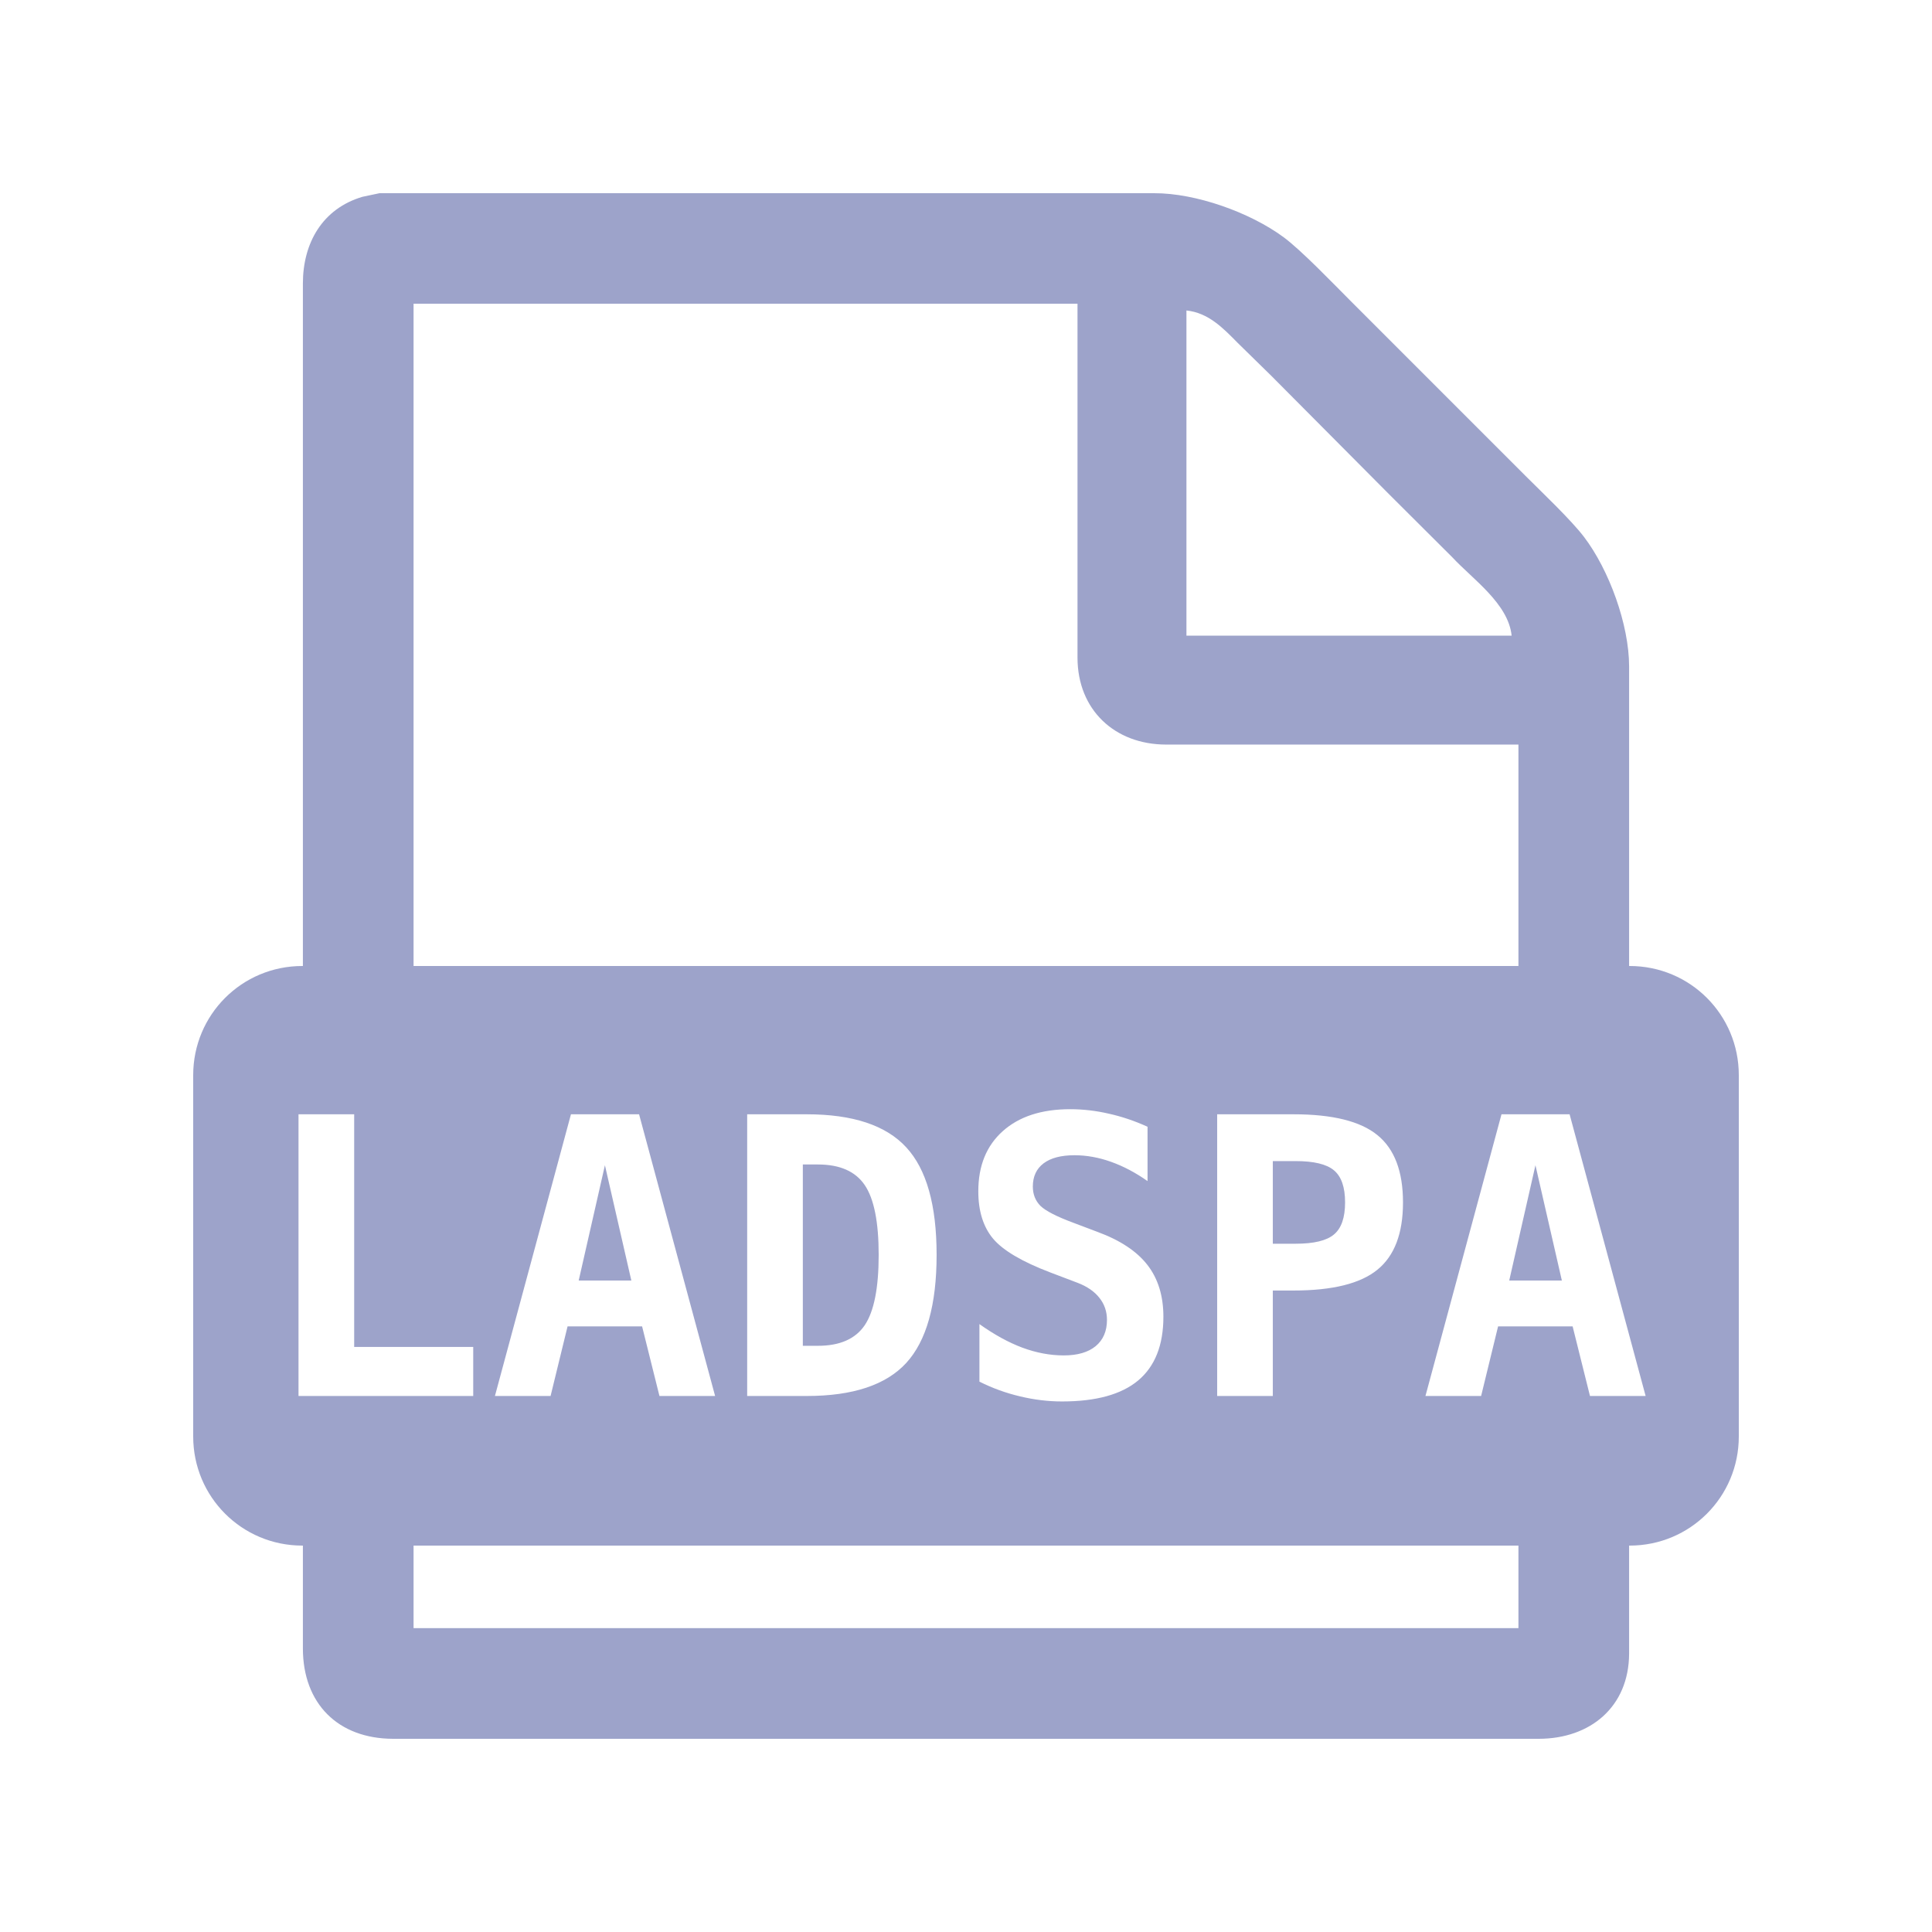
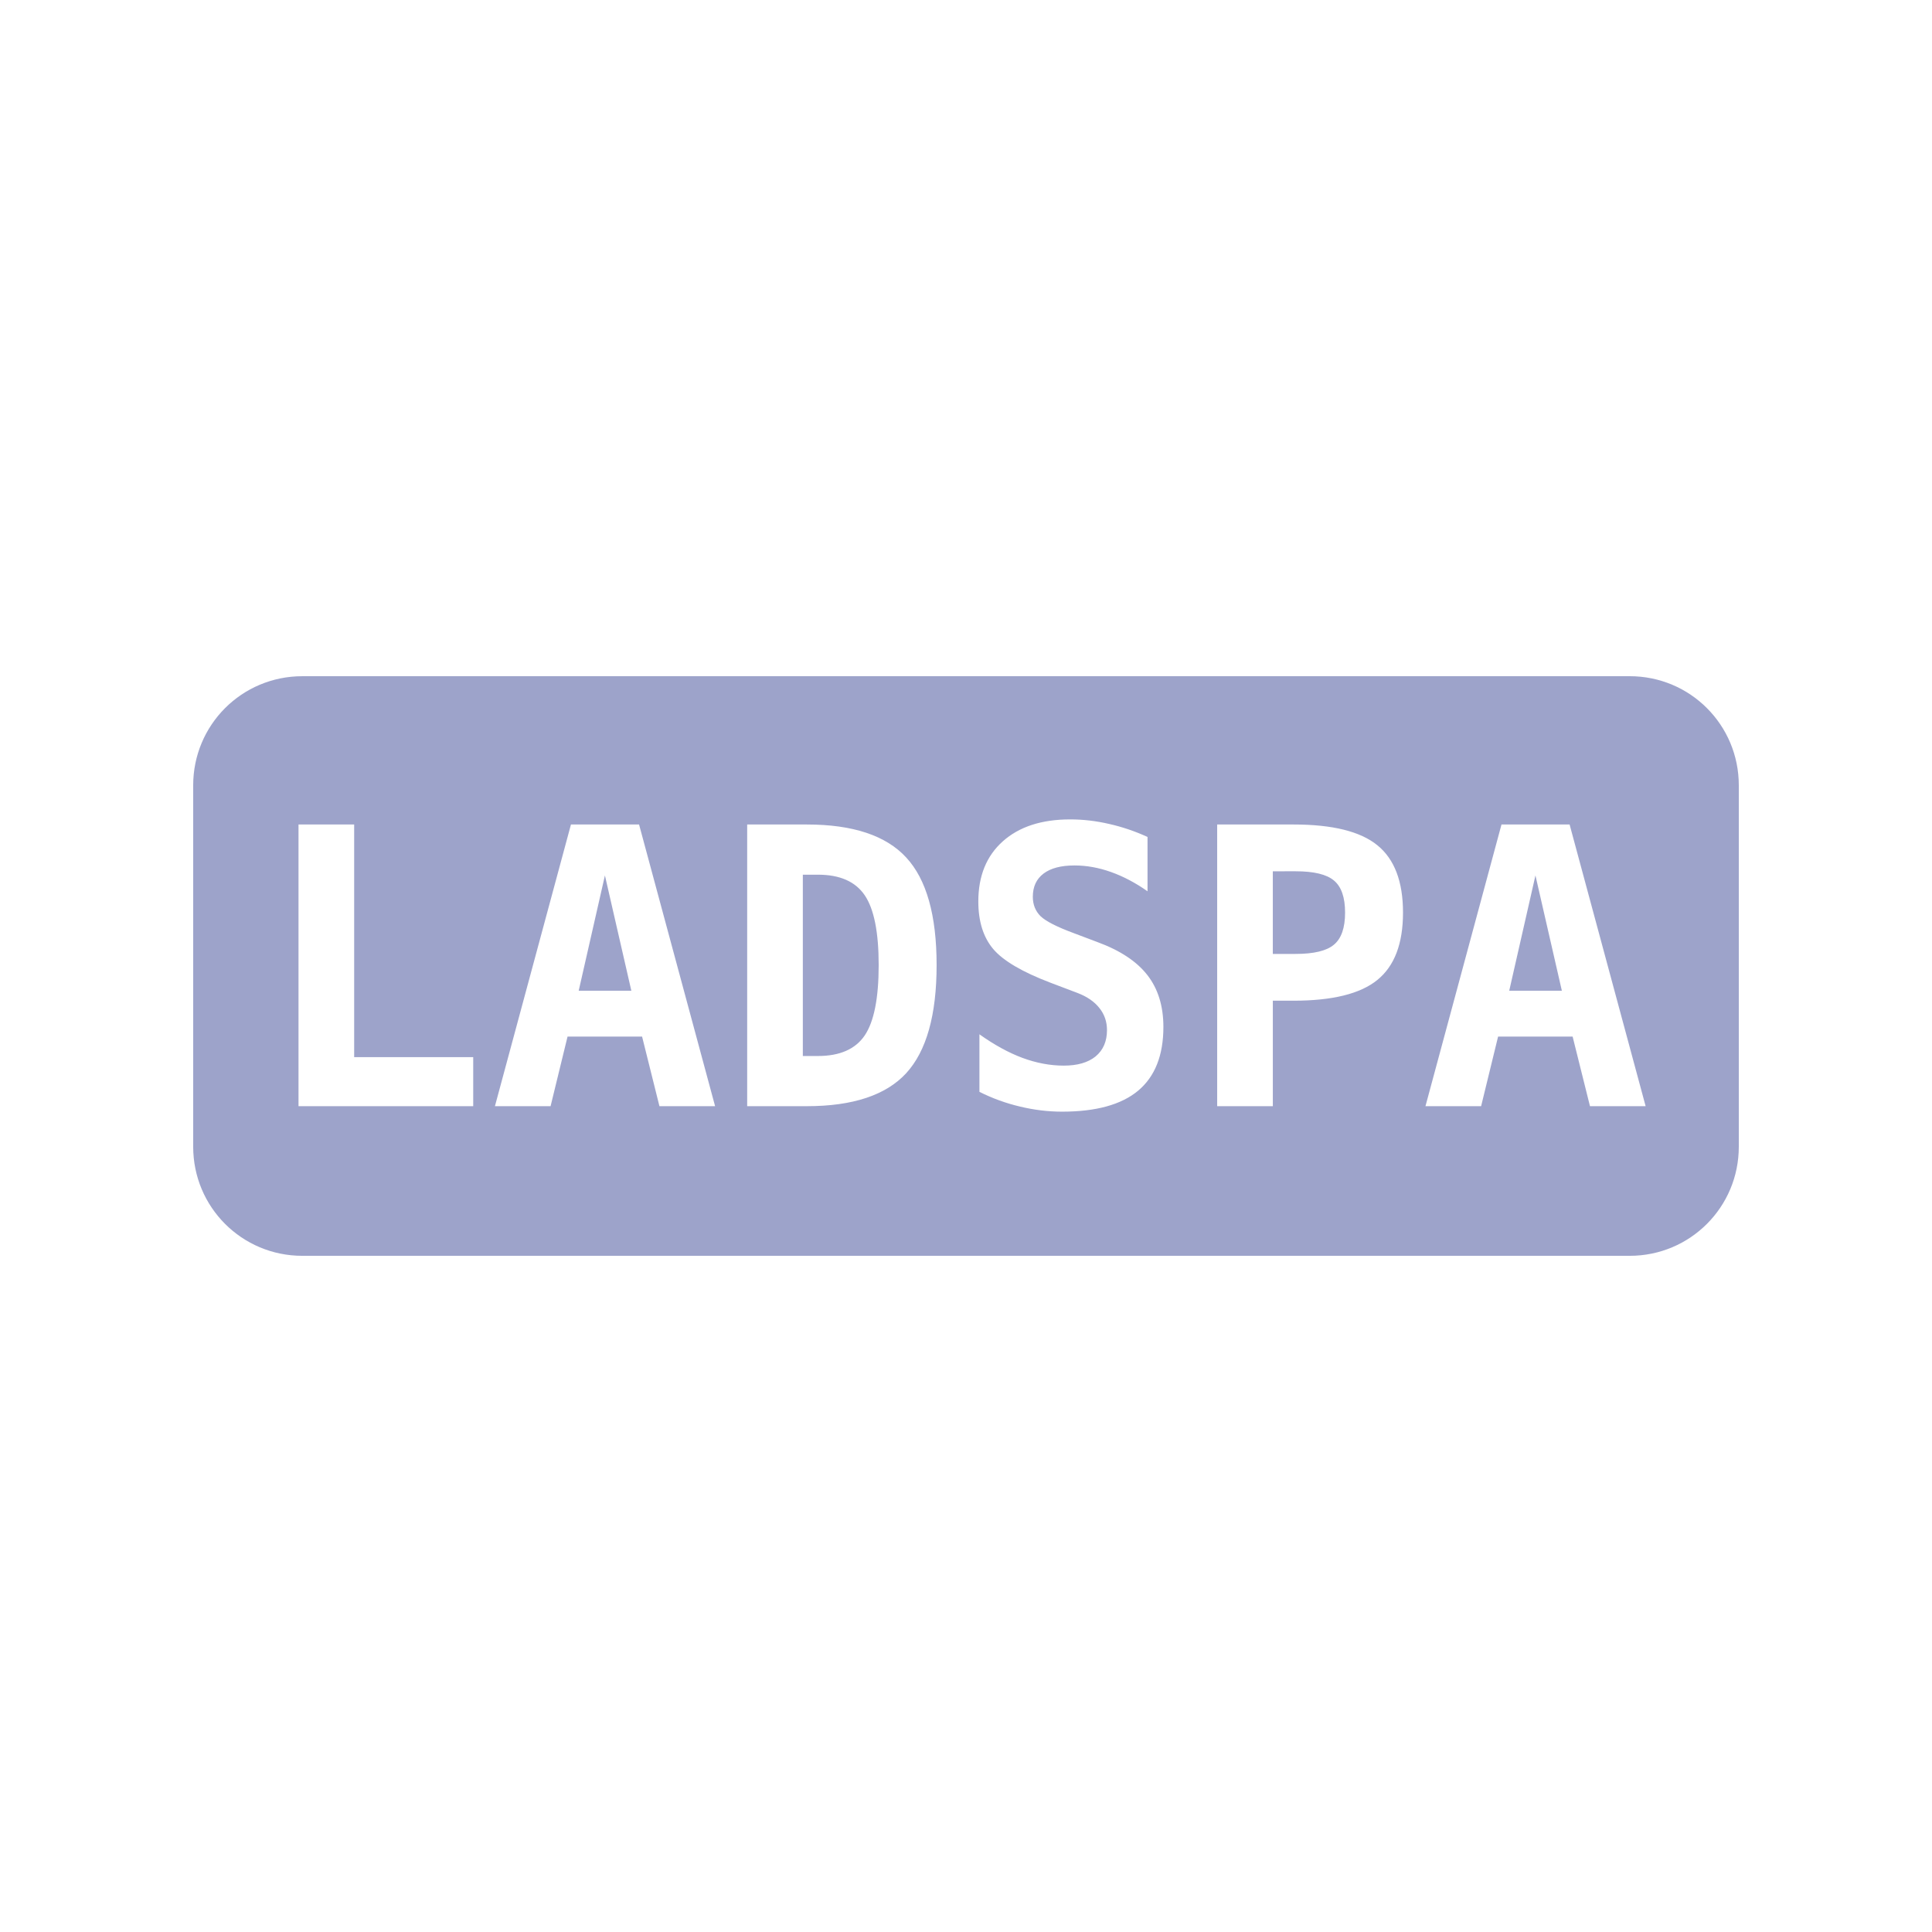
<svg xmlns="http://www.w3.org/2000/svg" width="100" height="100" viewBox="0 0 156.25 156.25" version="1.1" id="svg1">
  <defs id="defs1" />
-   <path id="Выделение" style="fill:#9da3ca;fill-opacity:1;stroke:none" d="M 30.695 15.625 L 29.318 15.915 C 26.063 16.877 24.502 19.664 24.496 22.907 L 24.496 43.561 L 24.496 78.125 L 24.451 78.125 C 19.562 78.125 15.625 82.062 15.625 86.951 L 15.625 116.174 C 15.625 121.063 19.562 125 24.451 125 L 24.496 125 L 24.496 133.328 C 24.503 137.784 27.341 140.618 31.796 140.625 L 47.629 140.625 L 124.454 140.625 C 128.614 140.618 131.733 138.047 131.754 133.74 L 131.754 125 L 131.799 125 C 136.688 125 140.625 121.063 140.625 116.174 L 140.625 86.951 C 140.625 82.062 136.688 78.125 131.799 78.125 L 131.754 78.125 L 131.754 53.885 C 131.748 50.512 130.137 46.089 128.104 43.42 C 127.041 42.026 124.685 39.797 123.352 38.464 L 116.745 31.857 L 109.174 24.283 C 107.801 22.91 105.251 20.246 103.803 19.177 C 101.096 17.181 96.717 15.615 93.338 15.625 L 51.62 15.625 L 37.854 15.625 L 30.695 15.625 z M 33.447 24.561 L 87.143 24.561 L 87.143 53.198 C 87.15 57.403 90.144 60.21 94.302 60.217 L 122.803 60.217 L 122.803 78.125 L 33.447 78.125 L 33.447 24.561 z M 95.953 25.11 C 97.724 25.293 98.919 26.532 100.092 27.725 L 102.802 30.38 L 112.344 39.975 L 117.456 45.071 C 119.112 46.854 121.985 48.814 122.253 51.407 L 95.953 51.407 L 95.953 25.11 z M 86.551 89.706 C 87.599 89.706 88.646 89.829 89.694 90.073 C 90.742 90.307 91.78 90.658 92.807 91.126 L 92.807 95.52 C 91.841 94.838 90.859 94.32 89.862 93.964 C 88.865 93.608 87.878 93.43 86.902 93.43 C 85.813 93.43 84.979 93.648 84.399 94.086 C 83.82 94.523 83.53 95.149 83.53 95.963 C 83.53 96.593 83.738 97.117 84.155 97.534 C 84.583 97.941 85.468 98.394 86.81 98.892 L 88.748 99.625 C 90.579 100.296 91.927 101.186 92.792 102.295 C 93.656 103.404 94.089 104.802 94.089 106.491 C 94.089 108.79 93.407 110.509 92.044 111.649 C 90.691 112.778 88.641 113.342 85.895 113.342 C 84.766 113.342 83.631 113.205 82.492 112.93 C 81.363 112.666 80.269 112.269 79.211 111.74 L 79.211 107.086 C 80.412 107.941 81.571 108.576 82.69 108.994 C 83.82 109.411 84.933 109.619 86.032 109.619 C 87.141 109.619 88.001 109.37 88.611 108.871 C 89.221 108.363 89.526 107.656 89.526 106.751 C 89.526 106.069 89.323 105.474 88.916 104.965 C 88.509 104.446 87.919 104.04 87.146 103.745 L 84.933 102.905 C 82.665 102.041 81.129 101.135 80.325 100.189 C 79.522 99.233 79.12 97.951 79.12 96.344 C 79.12 94.279 79.781 92.656 81.104 91.476 C 82.426 90.296 84.242 89.706 86.551 89.706 z M 24.142 90.118 L 28.644 90.118 L 28.644 108.933 L 38.272 108.933 L 38.272 112.9 L 24.142 112.9 L 24.142 90.118 z M 46.176 90.118 L 51.685 90.118 L 57.834 112.9 L 53.333 112.9 L 51.929 107.269 L 45.902 107.269 L 44.528 112.9 L 40.027 112.9 L 46.176 90.118 z M 60.428 90.118 L 65.25 90.118 C 68.973 90.118 71.653 91.009 73.291 92.789 C 74.929 94.559 75.748 97.458 75.748 101.486 C 75.748 105.525 74.929 108.439 73.291 110.23 C 71.653 112.01 68.973 112.9 65.25 112.9 L 60.428 112.9 L 60.428 90.118 z M 98.438 90.118 L 104.617 90.118 C 107.761 90.118 110.019 90.678 111.392 91.797 C 112.776 92.916 113.467 94.732 113.467 97.244 C 113.467 99.757 112.776 101.573 111.392 102.692 C 110.019 103.811 107.761 104.37 104.617 104.37 L 102.939 104.37 L 102.939 112.9 L 98.438 112.9 L 98.438 90.118 z M 121.433 90.118 L 126.941 90.118 L 133.09 112.9 L 128.589 112.9 L 127.185 107.269 L 121.158 107.269 L 119.785 112.9 L 115.283 112.9 L 121.433 90.118 z M 102.939 93.903 L 102.939 100.586 L 104.785 100.586 C 106.26 100.586 107.293 100.337 107.883 99.838 C 108.483 99.34 108.783 98.475 108.783 97.244 C 108.783 96.013 108.483 95.149 107.883 94.65 C 107.293 94.152 106.26 93.903 104.785 93.903 L 102.939 93.903 z M 64.929 94.177 L 64.929 108.841 L 66.15 108.841 C 67.92 108.841 69.181 108.287 69.934 107.178 C 70.687 106.059 71.063 104.162 71.063 101.486 C 71.063 98.831 70.687 96.949 69.934 95.84 C 69.181 94.732 67.92 94.177 66.15 94.177 L 64.929 94.177 z M 48.923 94.238 L 46.802 103.561 L 51.059 103.561 L 48.923 94.238 z M 124.179 94.238 L 122.058 103.561 L 126.315 103.561 L 124.179 94.238 z M 33.447 125 L 122.803 125 L 122.803 131.674 L 33.447 131.674 L 33.447 125 z " />
+   <path id="Выделение" style="fill:#9da3ca;fill-opacity:1;stroke:none" d="m 24.496,54.688 h -0.046 c -4.889,0 -8.826,3.937 -8.826,8.826 v 29.224 c 0,4.889 3.937,8.826 8.826,8.826 h 0.046 8.951 89.355 l 8.951,-1e-5 h 0.046 c 4.889,0 8.826,-3.937 8.826,-8.826 V 63.513 c 0,-4.889 -3.937,-8.826 -8.826,-8.826 h -0.046 -8.951 -89.355 z m 62.054,11.581 c 1.048,0 2.096,0.122 3.143,0.366 1.048,0.234 2.085,0.585 3.113,1.053 v 4.395 c -0.966,-0.682 -1.948,-1.2 -2.945,-1.556 -0.997,-0.356 -1.984,-0.534 -2.96,-0.534 -1.088,0 -1.923,0.219 -2.502,0.656 -0.58,0.437 -0.87,1.063 -0.87,1.877 0,0.631 0.209,1.155 0.626,1.572 0.427,0.407 1.312,0.86 2.655,1.358 l 1.938,0.732 c 1.831,0.671 3.179,1.561 4.044,2.67 0.865,1.109 1.297,2.508 1.297,4.196 0,2.299 -0.682,4.018 -2.045,5.157 -1.353,1.129 -3.403,1.694 -6.149,1.694 -1.129,0 -2.263,-0.137 -3.403,-0.412 -1.129,-0.264 -2.223,-0.661 -3.281,-1.19 v -4.654 c 1.2,0.854 2.36,1.49 3.479,1.907 1.129,0.417 2.243,0.626 3.342,0.626 1.109,0 1.968,-0.249 2.579,-0.748 0.61,-0.509 0.916,-1.216 0.916,-2.121 0,-0.682 -0.203,-1.277 -0.61,-1.785 -0.407,-0.519 -0.997,-0.926 -1.77,-1.221 l -2.213,-0.839 c -2.268,-0.865 -3.805,-1.77 -4.608,-2.716 -0.804,-0.956 -1.205,-2.238 -1.205,-3.845 0,-2.065 0.661,-3.688 1.984,-4.868 1.322,-1.18 3.138,-1.77 5.447,-1.77 z m -62.408,0.412 h 4.501 v 18.814 h 9.628 v 3.967 H 24.142 Z m 22.034,0 h 5.508 l 6.149,22.781 h -4.501 l -1.404,-5.63 h -6.027 l -1.373,5.63 h -4.501 z m 14.252,0 h 4.822 c 3.723,0 6.404,0.89 8.041,2.67 1.638,1.77 2.457,4.669 2.457,8.698 0,4.038 -0.819,6.953 -2.457,8.743 -1.638,1.78 -4.318,2.67 -8.041,2.67 h -4.822 z m 38.01,0 h 6.18 c 3.143,0 5.402,0.559 6.775,1.678 1.383,1.119 2.075,2.935 2.075,5.447 0,2.513 -0.692,4.328 -2.075,5.447 -1.373,1.119 -3.632,1.678 -6.775,1.678 h -1.678 v 8.53 h -4.501 z m 22.995,0 h 5.508 l 6.149,22.781 h -4.501 l -1.404,-5.63 h -6.027 l -1.373,5.63 h -4.501 z m -18.494,3.784 v 6.683 h 1.846 c 1.475,0 2.508,-0.249 3.098,-0.748 0.6,-0.498 0.9,-1.363 0.9,-2.594 0,-1.231 -0.3,-2.096 -0.9,-2.594 -0.59,-0.498 -1.623,-0.748 -3.098,-0.748 z m -38.01,0.275 v 14.664 h 1.221 c 1.77,0 3.031,-0.554 3.784,-1.663 0.753,-1.119 1.129,-3.016 1.129,-5.692 0,-2.655 -0.376,-4.537 -1.129,-5.646 -0.753,-1.109 -2.014,-1.663 -3.784,-1.663 z m -16.006,0.061 -2.121,9.323 h 4.257 z m 75.256,0 -2.121,9.323 h 4.257 z" />
</svg>
